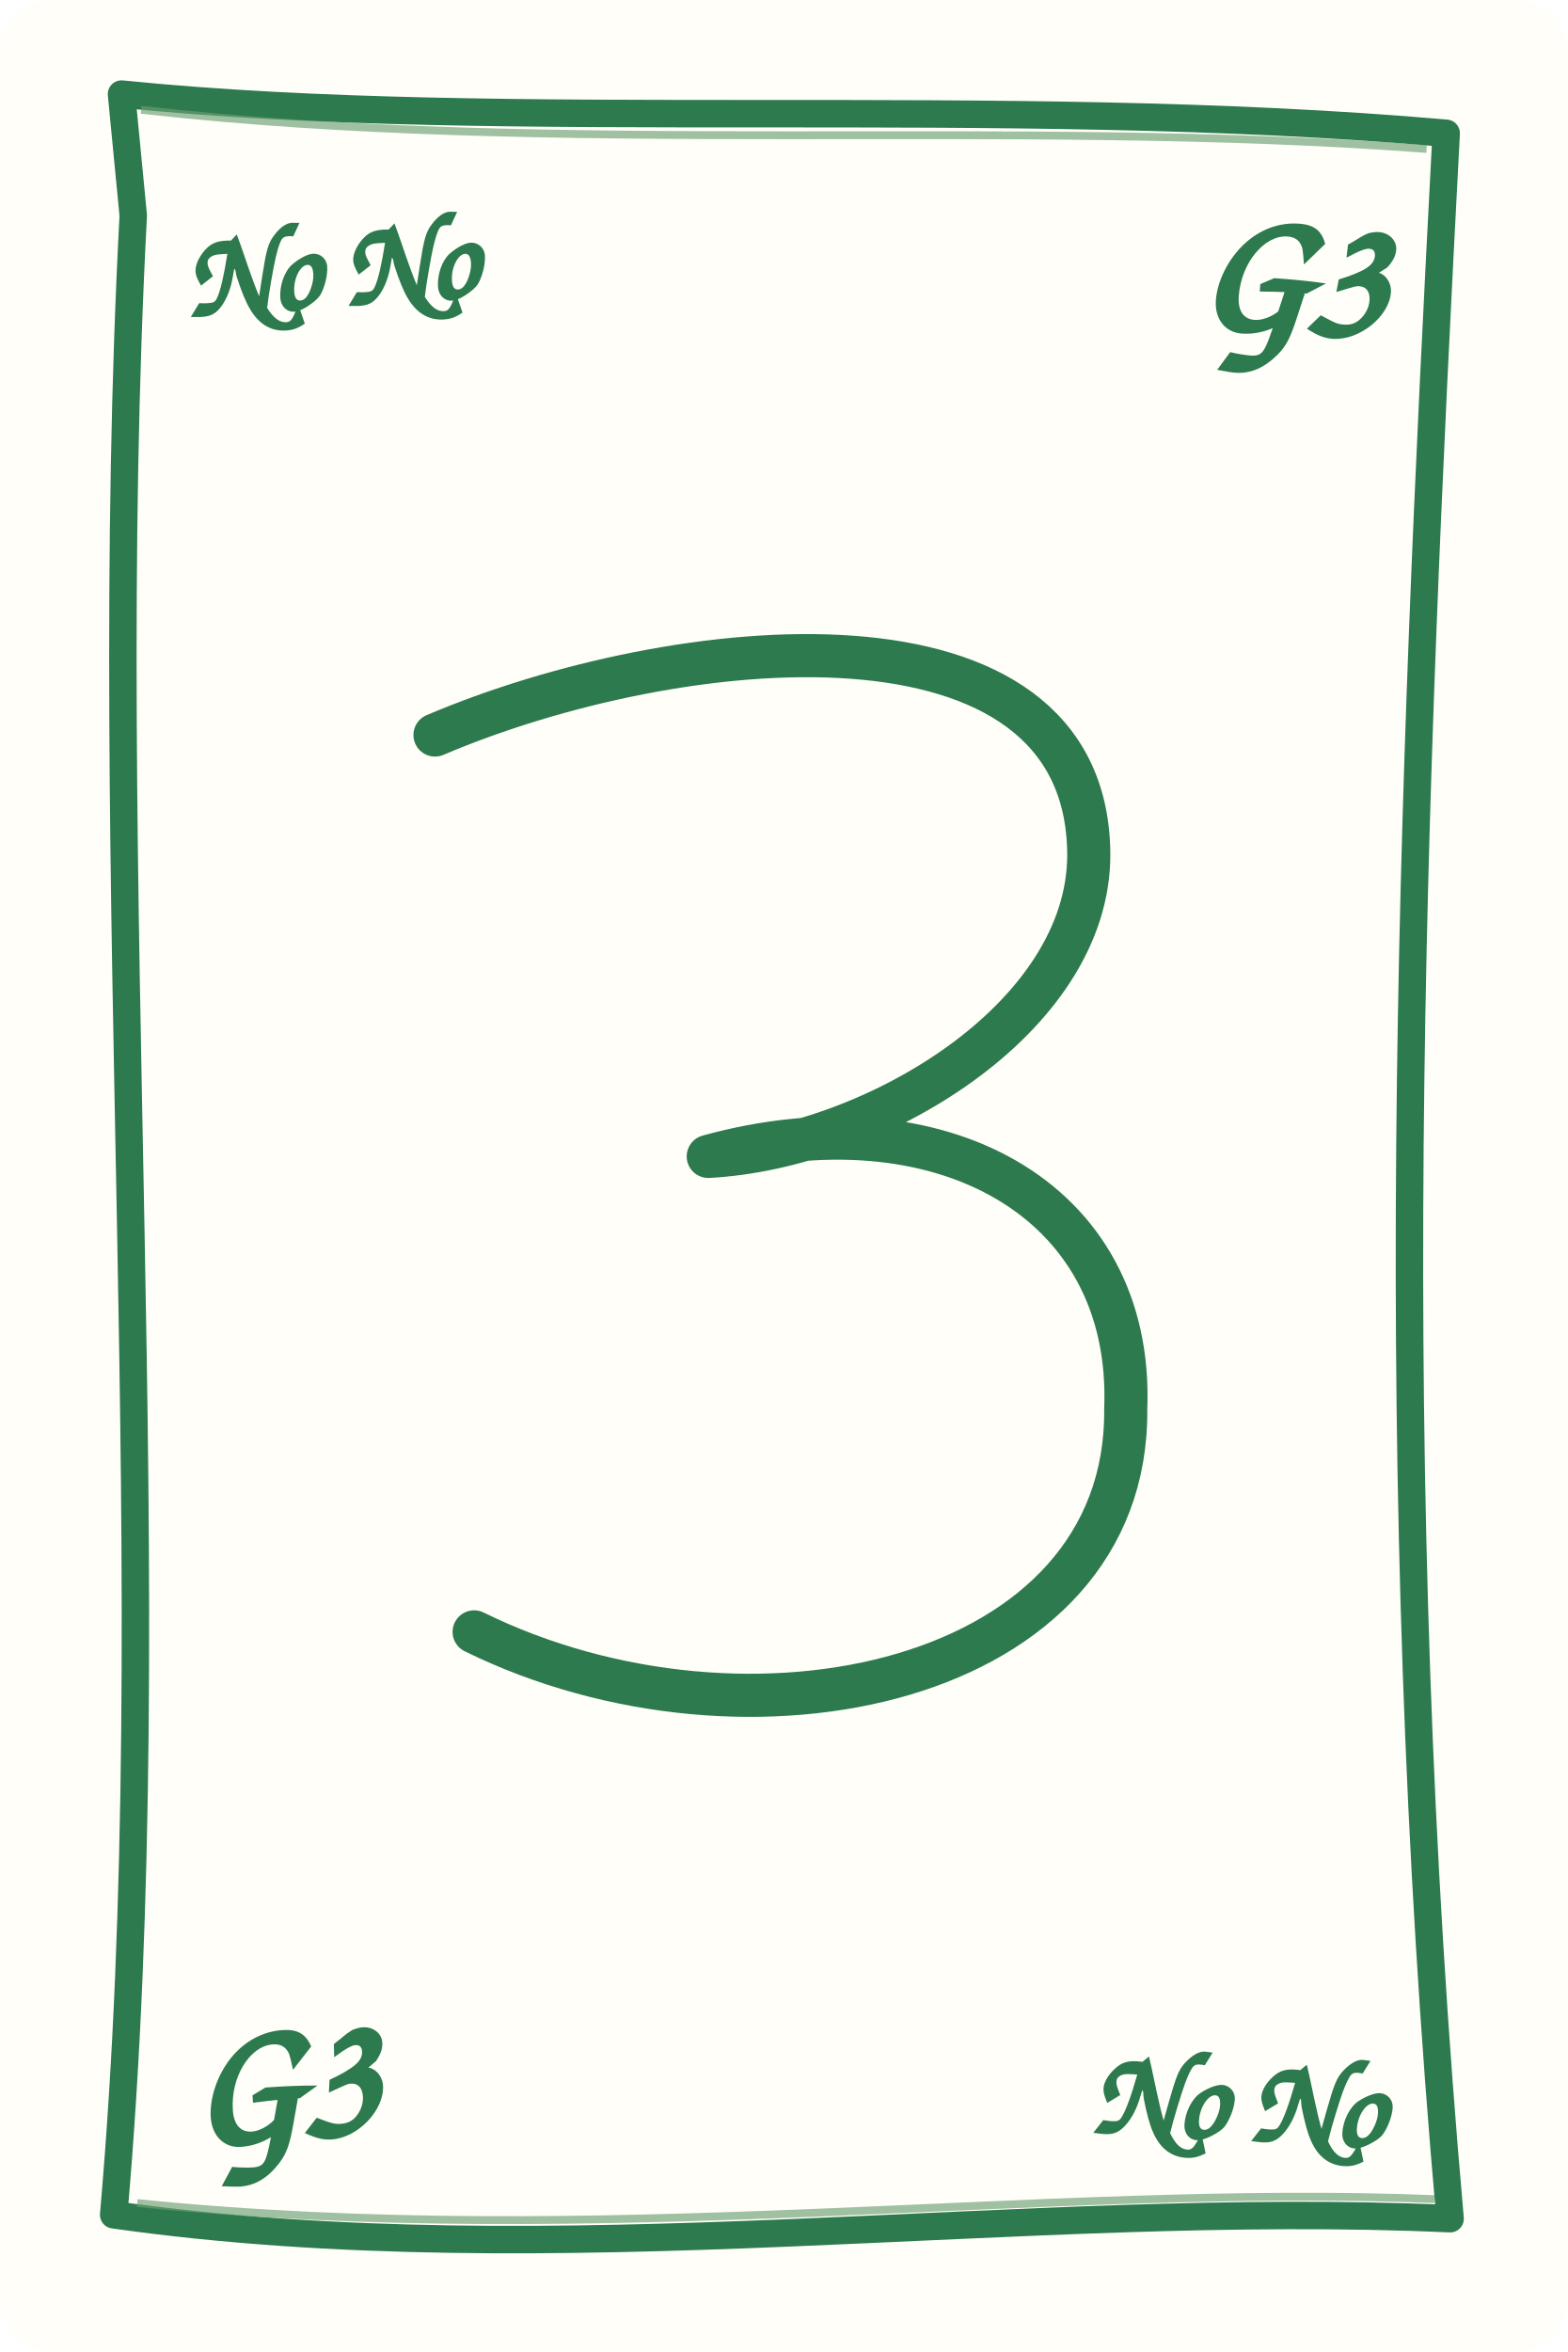
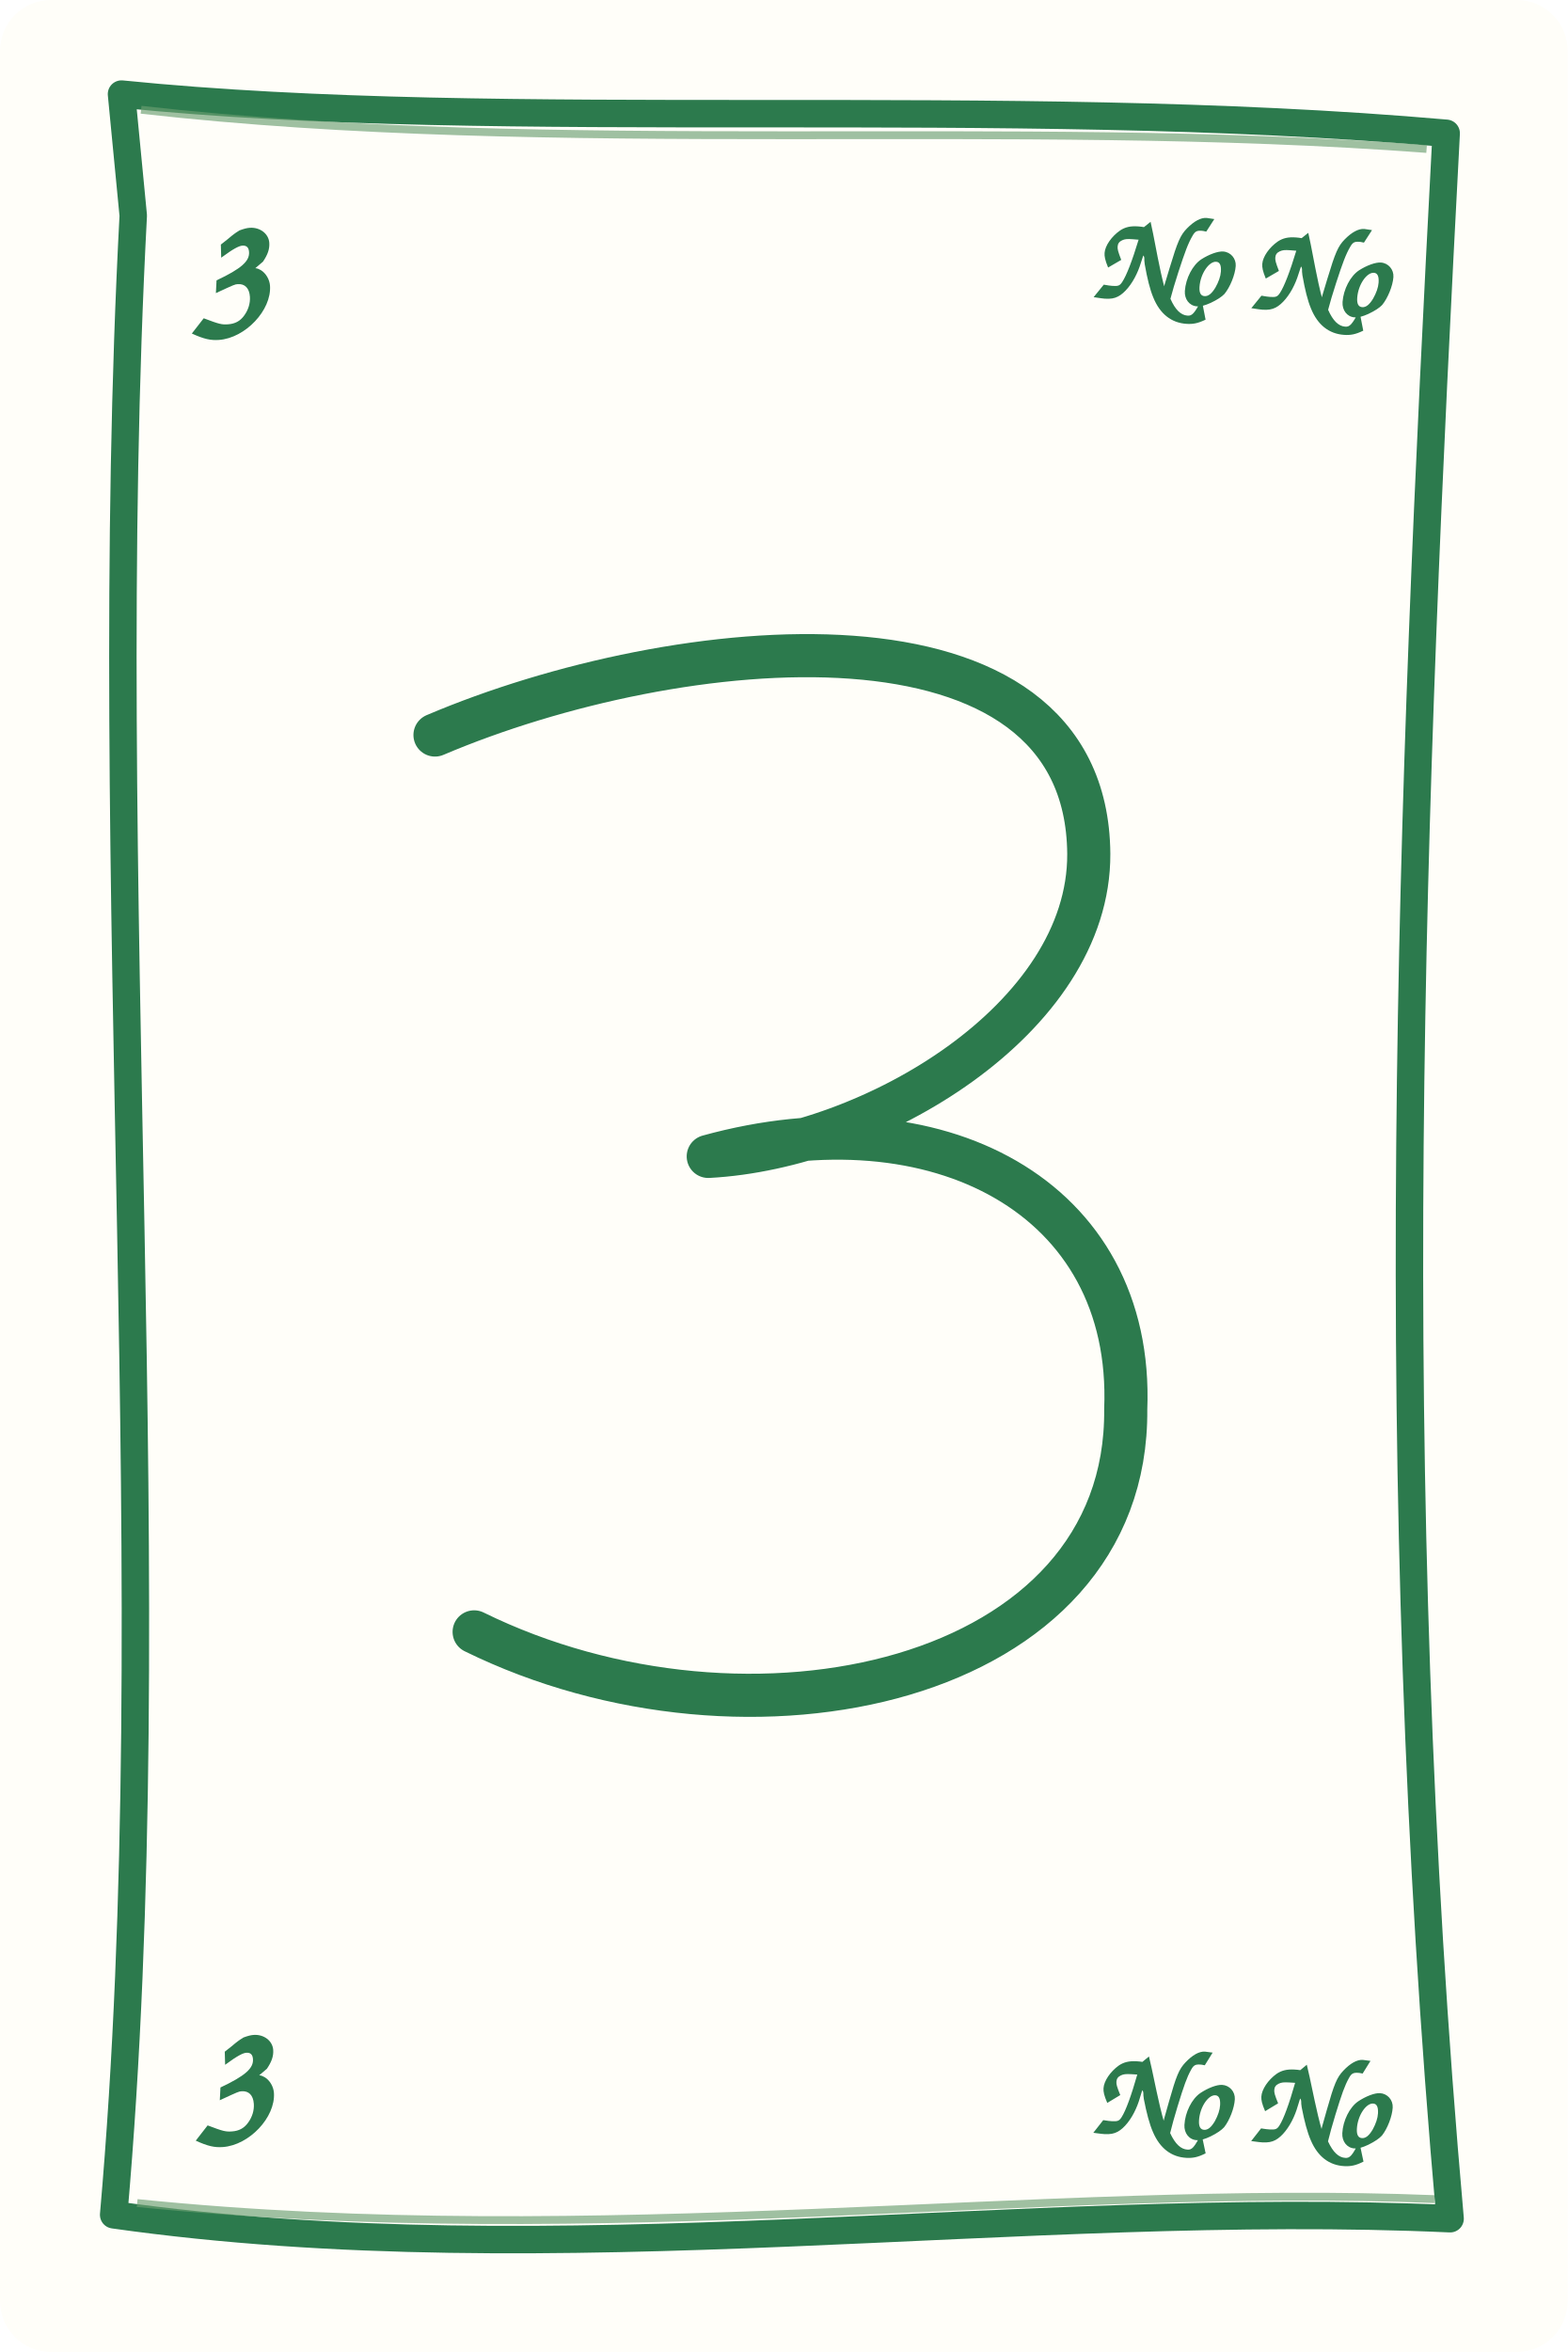
<svg xmlns="http://www.w3.org/2000/svg" viewBox="0 0 400 600" role="img" aria-label="Green 3">
  <rect width="400" height="600" rx="13" fill="#fffef9" />
  <path d="M31 24C130 34 255 24 369 34C360 204 353 375 370 566C261 561 142 581 29 565C43 406 25 224 34 55Z" fill="none" stroke="#2c7a4d" stroke-width="7" stroke-linejoin="round" stroke-linecap="round" />
  <path d="M36 28C142 40 258 30 364 38M35 562C153 574 267 557 366 561" fill="none" stroke="#6c9e71" stroke-width="2" opacity=".65" />
  <g fill="#2c7a4d" font-family="Segoe Print, Comic Sans MS, cursive" font-weight="700">
-     <text x="48" y="81" font-size="31" transform="rotate(-4 48 81)">No No</text>
-     <text x="352" y="87" font-size="45" text-anchor="end" transform="rotate(4 352 87)">G3</text>
-     <text x="49" y="548" font-size="45" transform="rotate(-4 49 548)">G3</text>
+     <text x="48" y="87" font-size="45" transform="rotate(-4 48 87)">3</text>
+     <text x="352" y="81" font-size="31" text-anchor="end" transform="rotate(4 352 81)">No No</text>
+     <text x="49" y="548" font-size="45" transform="rotate(-4 49 548)">3</text>
    <text x="352" y="548" font-size="31" text-anchor="end" transform="rotate(3 352 548)">No No</text>
  </g>
  <g fill="none" stroke="#2c7a4d" stroke-width="11" stroke-linecap="round" stroke-linejoin="round" transform="rotate(-3 200 300)">
    <path d="M117 183C180 160 285 155 282 222C280 264 223 294 181 294C240 281 289 310 284 364C281 434 183 450 115 412" />
  </g>
</svg>
